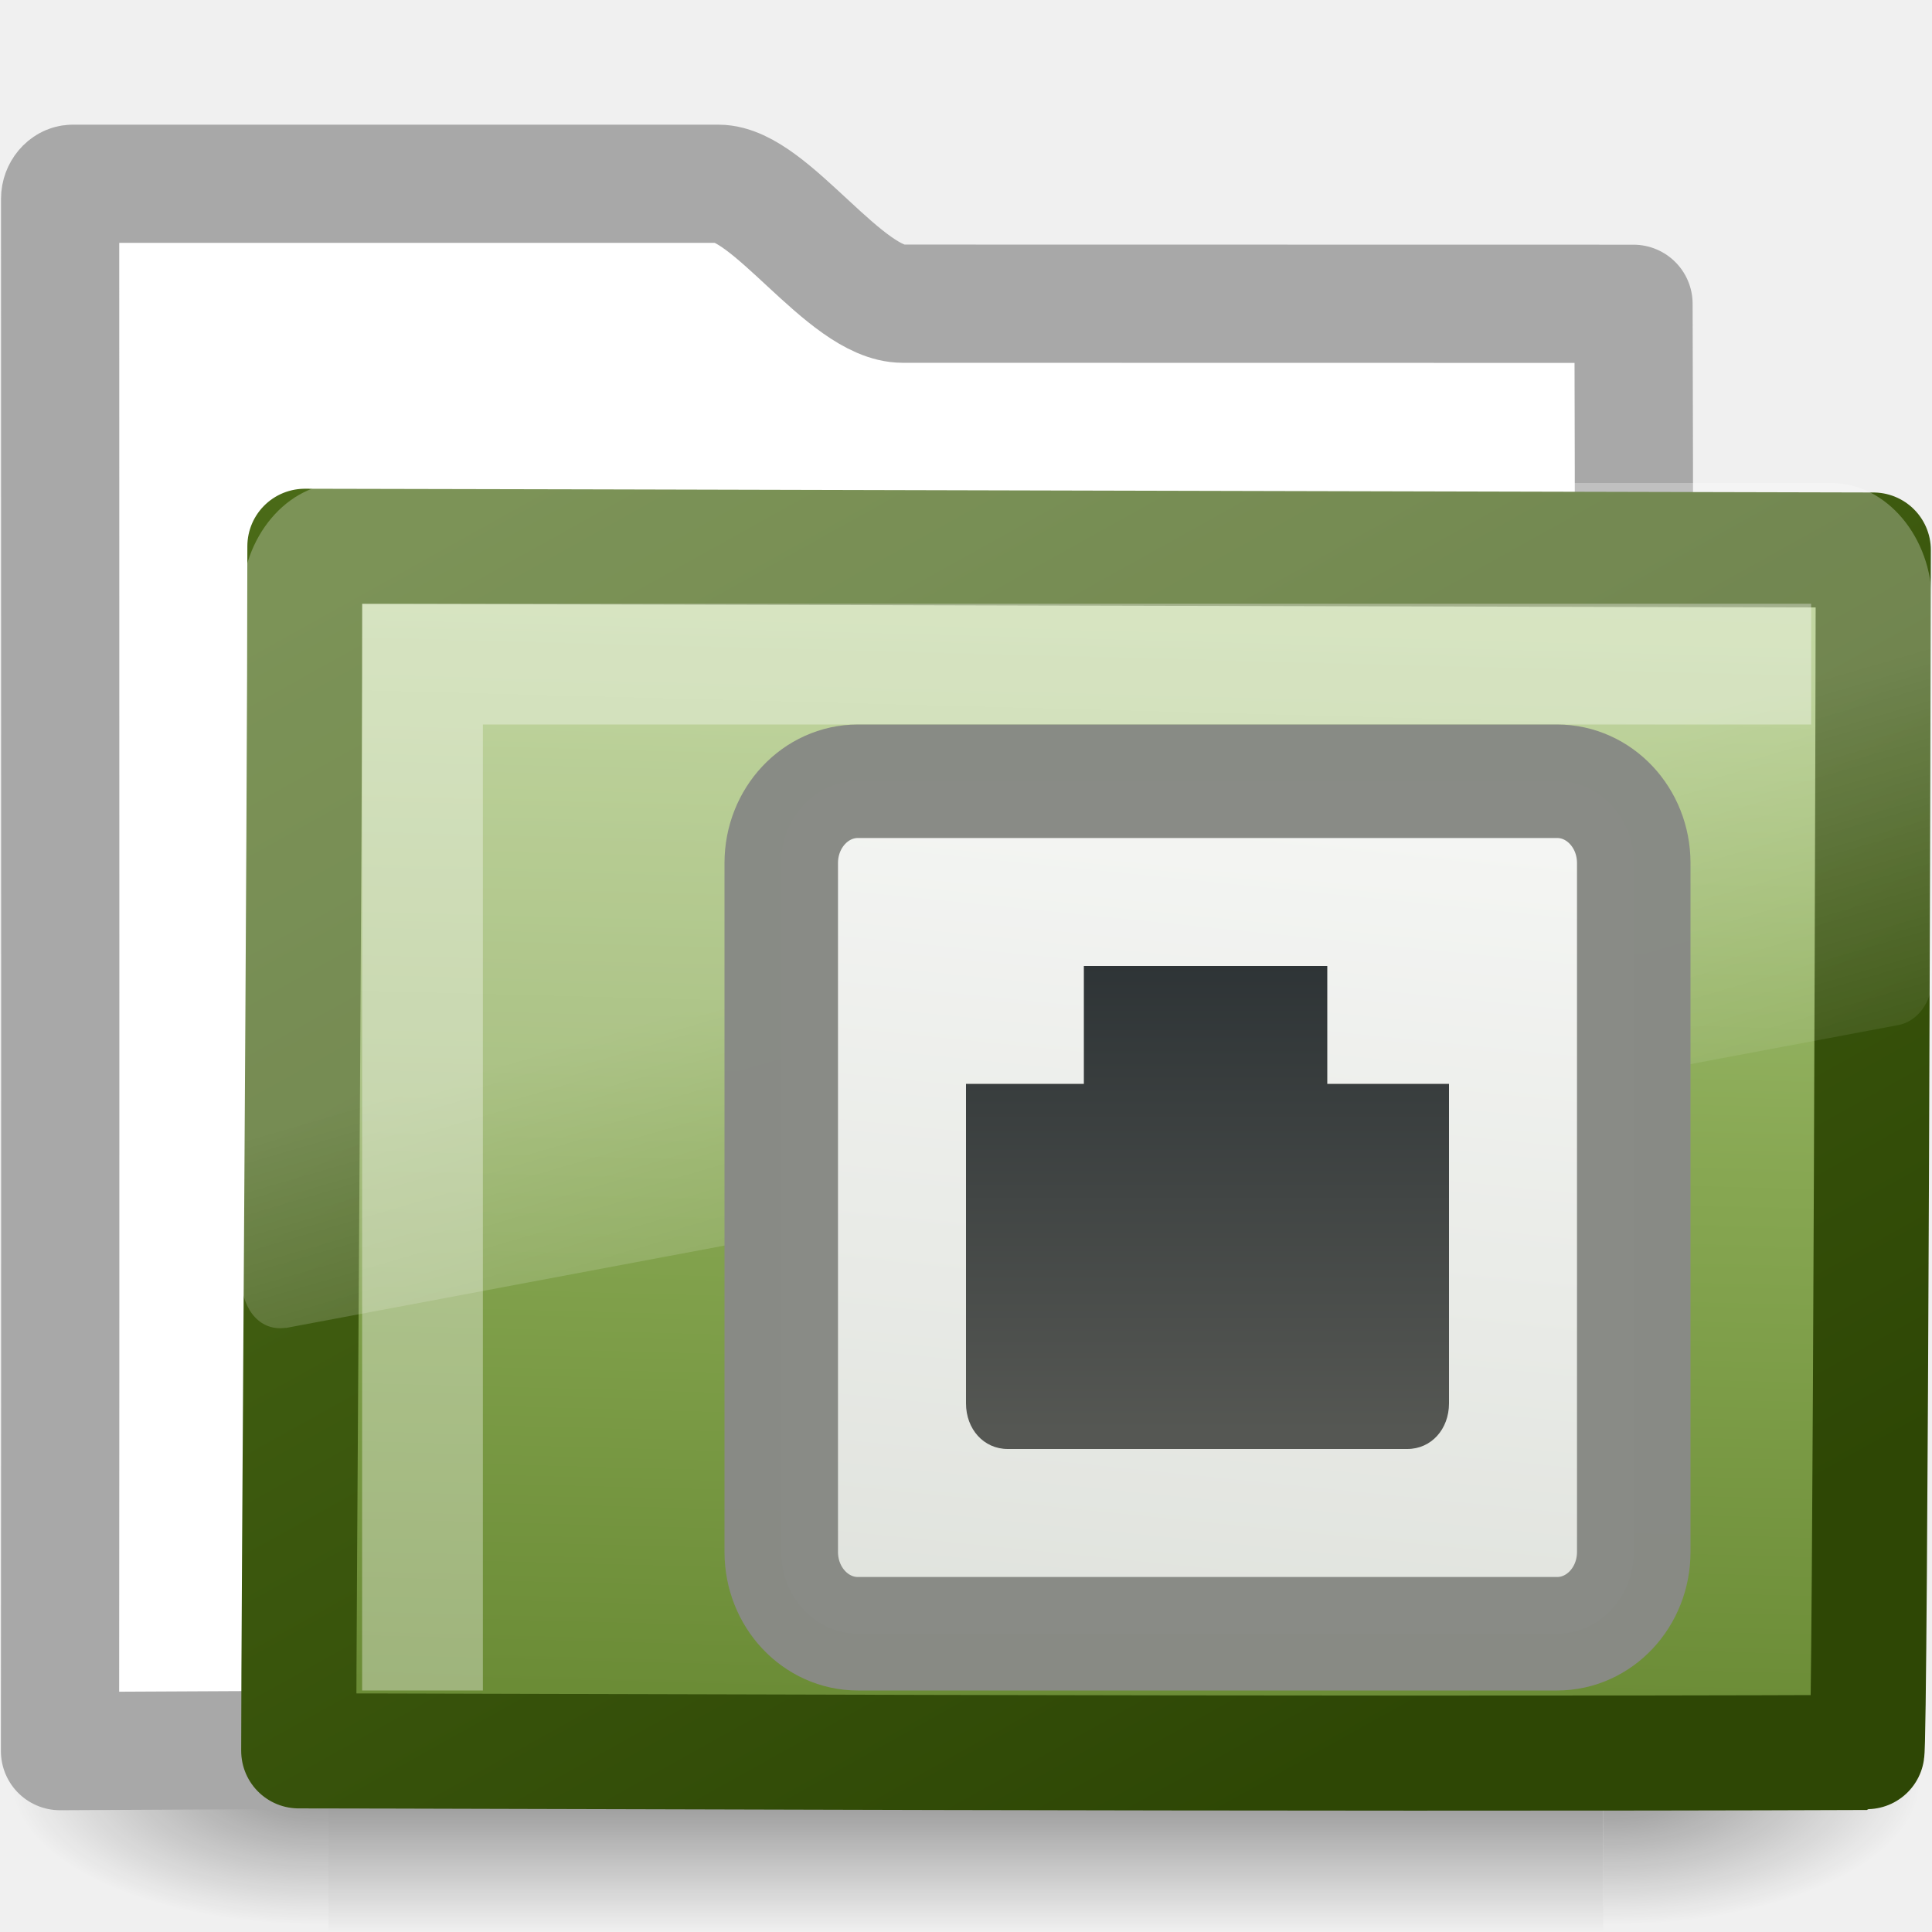
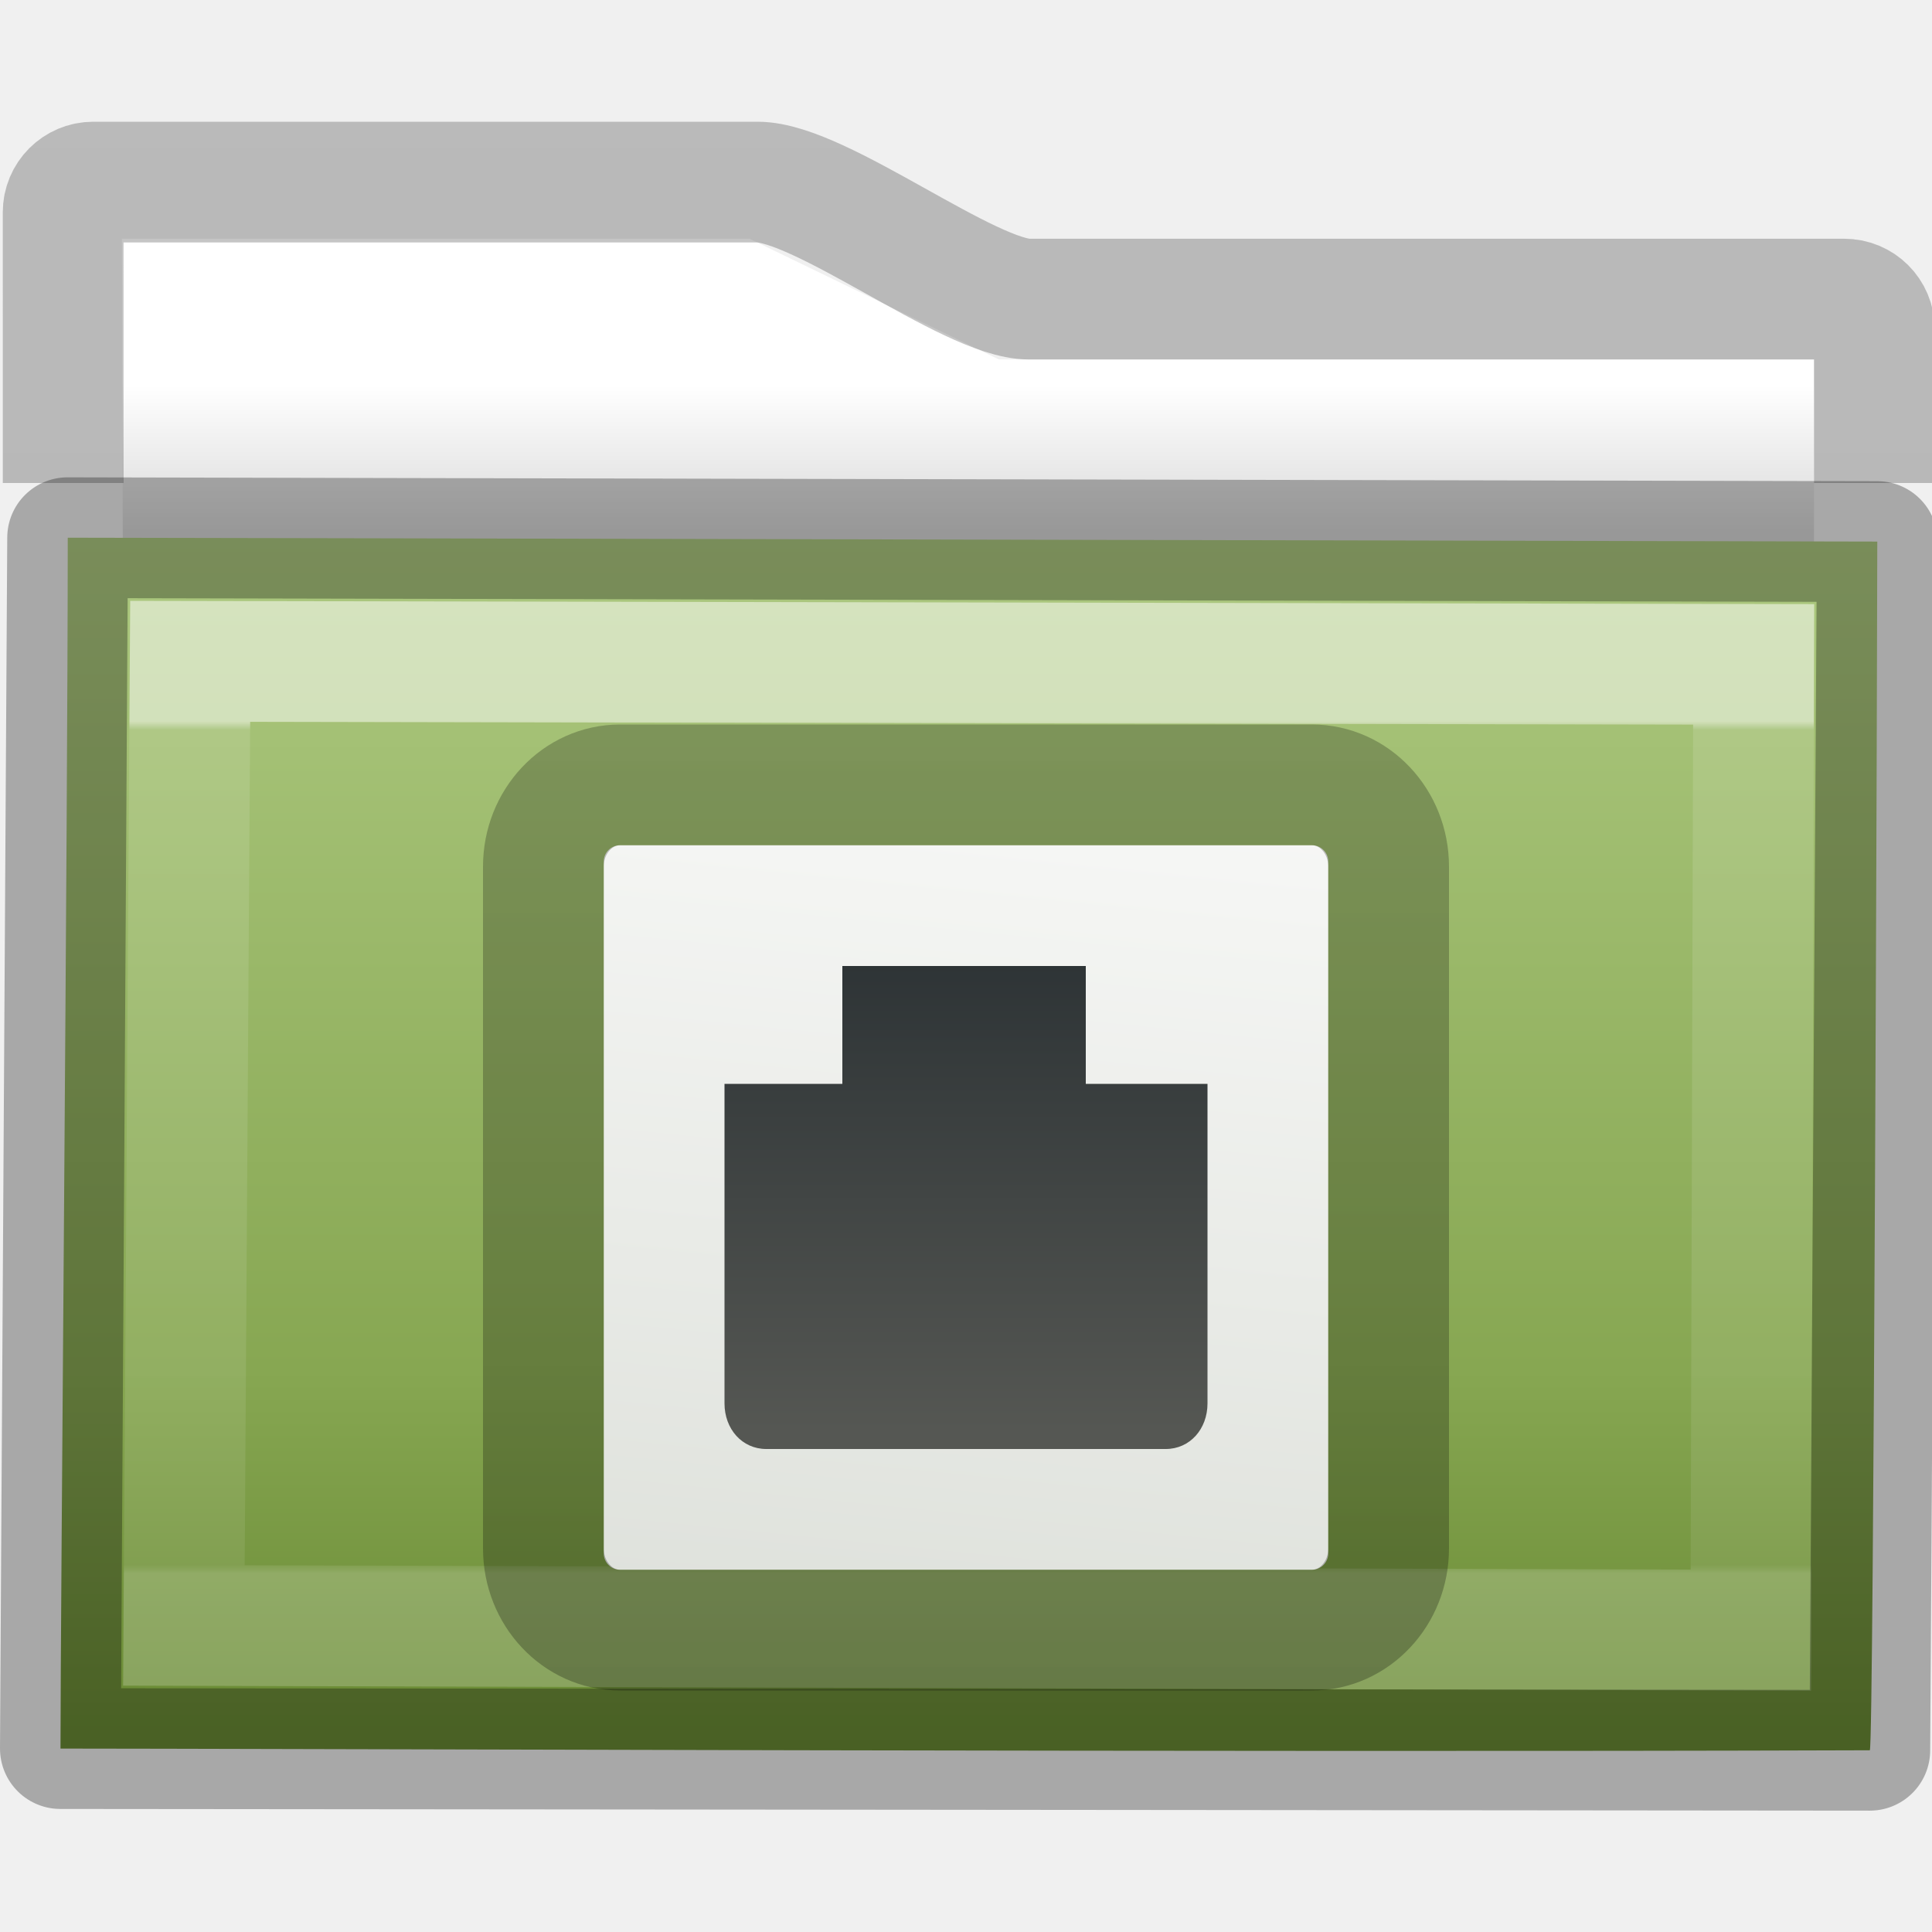
- <svg xmlns="http://www.w3.org/2000/svg" xmlns:xlink="http://www.w3.org/1999/xlink" id="svg3272" height="16" width="16" version="1.0">
-   <defs id="defs3274">
-     <linearGradient id="linearGradient2429" y2="-6.568" gradientUnits="userSpaceOnUse" x2="-11.006" gradientTransform="matrix(.44123 0 0 .47065 -7.132 6.2348)" y1="25.357" x1="-7.975">
+ <svg xmlns="http://www.w3.org/2000/svg" xmlns:xlink="http://www.w3.org/1999/xlink" id="svg8860" height="16" width="16" version="1.1">
+   <defs id="defs8862">
+     <linearGradient gradientTransform="matrix(0.8918903,0,0,0.9404696,3.14398,5.346537)" gradientUnits="userSpaceOnUse" xlink:href="#linearGradient3454-2-5-0-3-8" id="linearGradient10270-0" y2="8.172" x2="11.35" y1="0.667" x1="11.35" />
+     <linearGradient id="linearGradient3454-2-5-0-3-8">
+       <stop offset="0" style="stop-color:#ffffff;stop-opacity:1" id="stop3456-4-9-38-1-9" />
+       <stop offset="0.01" style="stop-color:#ffffff;stop-opacity:0.235" id="stop3458-39-80-3-5-6" />
+       <stop offset="0.99" style="stop-color:#ffffff;stop-opacity:0.157" id="stop3460-7-0-2-4-4" />
+       <stop offset="1" style="stop-color:#ffffff;stop-opacity:0.392" id="stop3462-0-9-8-7-8" />
+     </linearGradient>
+     <linearGradient id="linearGradient3104-8-8-97-4-6-11-5-5-4-4">
+       <stop offset="0" style="stop-color:#000000;stop-opacity:0.322" id="stop3106-5-4-3-5-0-2-1-0-7-7" />
+       <stop offset="1" style="stop-color:#000000;stop-opacity:0.278" id="stop3108-4-3-7-8-2-0-7-9-0-6" />
+     </linearGradient>
+     <linearGradient id="linearGradient4346">
+       <stop offset="0" style="stop-color:#ffffff;stop-opacity:1" id="stop4348" />
+       <stop offset="1" style="stop-color:#d8d8d8;stop-opacity:1" id="stop4350" />
+     </linearGradient>
+     <linearGradient gradientTransform="matrix(0.5968047,0,0,0.3475701,-0.370475,-1.117049)" gradientUnits="userSpaceOnUse" xlink:href="#radialGradient2444" id="linearGradient12481" y2="44.806" x2="15.03" y1="16.073" x1="15.03" />
+     <radialGradient r="23.097" gradientTransform="matrix(1.5647,-9.5143e-8,6.1772e-8,1.0159,-59.14917,8.1461)" cx="63.969" cy="14.113" gradientUnits="userSpaceOnUse" id="radialGradient2444">
+       <stop offset="0" style="stop-color:#ADC980" id="stop3618" />
+       <stop offset="0.688" style="stop-color:#87A752" id="stop3270" />
+       <stop offset="1" style="stop-color:#688933" id="stop3620" />
+     </radialGradient>
+     <linearGradient y2="15.385" x2="62.989" y1="11.645" x1="62.989" gradientTransform="matrix(0.3333333,0,0,0.3297102,-17.44063,-0.6478427)" gradientUnits="userSpaceOnUse" id="linearGradient4289" xlink:href="#linearGradient4346" />
+     <linearGradient y2="2.061" x2="-51.786" y1="53.514" x1="-51.786" gradientTransform="matrix(0.3107004,0,0,0.2748939,20.17717,-0.1031627)" gradientUnits="userSpaceOnUse" id="linearGradient4291" xlink:href="#linearGradient3104-8-8-97-4-6-11-5-5-4-4" />
+     <linearGradient id="linearGradient2429" y2="-6.568" gradientUnits="userSpaceOnUse" x2="-11.006" gradientTransform="matrix(0.3749989,0,0,0.4000028,-5.562375,6.799935)" y1="25.357" x1="-7.975">
      <stop id="stop6993" style="stop-color:#d3d7cf" offset="0" />
      <stop id="stop6995" style="stop-color:#fff" offset="1" />
    </linearGradient>
-     <linearGradient id="linearGradient2426" y2="14.951" gradientUnits="userSpaceOnUse" x2="-6.5" gradientTransform="matrix(-.25097 0 0 .2677 8.361 7.8507)" y1="0.5" x1="-6.5">
+     <linearGradient id="linearGradient2426" y2="14.951" gradientUnits="userSpaceOnUse" x2="-6.5" gradientTransform="matrix(-0.25097,0,0,0.2677,6.361,7.8507)" y1="0.5" x1="-6.5">
      <stop id="stop7342" style="stop-color:#2e3436" offset="0" />
      <stop id="stop7344" style="stop-color:#555753" offset="1" />
    </linearGradient>
-     <linearGradient id="linearGradient2687" y2="24.628" gradientUnits="userSpaceOnUse" x2="20.055" gradientTransform="matrix(.29669 0 0 .35207 1.8805 2.1186)" y1="16.408" x1="18.031">
-       <stop id="stop2687" style="stop-color:#fff;stop-opacity:.275" offset="0" />
-       <stop id="stop2689" style="stop-color:#fff;stop-opacity:.078" offset="1" />
-     </linearGradient>
-     <linearGradient id="linearGradient2692" y2="4.051" gradientUnits="userSpaceOnUse" x2="4.176" gradientTransform="matrix(1.0083 0 0 1.0006 -.00082398 -.0066205)" y1="14.993" x1="10.318">
-       <stop id="stop3624" style="stop-color:#2E4705" offset="0" />
-       <stop id="stop3626" style="stop-color:#4A6A17" offset="1" />
-     </linearGradient>
-     <linearGradient id="linearGradient2690" y2="238.4" gradientUnits="userSpaceOnUse" x2="169.23" gradientTransform="matrix(.054893 .013851 .0025726 .052482 -.7128 -.26741)" y1="58.583" x1="126.7">
-       <stop id="stop3618" style="stop-color:#ADC980" offset="0" />
-       <stop id="stop3270" style="stop-color:#87A752" offset=".5" />
-       <stop id="stop3620" style="stop-color:#688933" offset="1" />
-     </linearGradient>
-     <radialGradient id="radialGradient2677" xlink:href="#linearGradient5060" gradientUnits="userSpaceOnUse" cy="486.65" cx="605.71" gradientTransform="matrix(-2.7744 0 0 1.9697 112.76 -872.89)" r="117.14" />
-     <radialGradient id="radialGradient2675" xlink:href="#linearGradient5060" gradientUnits="userSpaceOnUse" cy="486.65" cx="605.71" gradientTransform="matrix(2.7744 0 0 1.9697 -1891.6 -872.89)" r="117.14" />
-     <linearGradient id="linearGradient2673" y2="609.51" gradientUnits="userSpaceOnUse" x2="302.86" gradientTransform="matrix(2.7744 0 0 1.9697 -1892.2 -872.89)" y1="366.65" x1="302.86">
-       <stop id="stop5050" style="stop-opacity:0" offset="0" />
-       <stop id="stop5056" offset=".5" />
-       <stop id="stop5052" style="stop-opacity:0" offset="1" />
-     </linearGradient>
-     <linearGradient id="linearGradient5060">
-       <stop id="stop5062" offset="0" />
-       <stop id="stop5064" style="stop-opacity:0" offset="1" />
-     </linearGradient>
+     <linearGradient xlink:href="#linearGradient3104-8-8-97-4-6-11-5-5-4-4" id="linearGradient4224" gradientUnits="userSpaceOnUse" gradientTransform="matrix(0.308073,0,0,0.2725692,19.93904,-0.01777555)" x1="-51.786" y1="53.514" x2="-51.786" y2="2.061" />
  </defs>
-   <g id="layer1">
-     <g id="layer6" transform="matrix(.36395 0 0 .34457 -.64485 -.38545)">
-       <g id="g2488" transform="matrix(.021652 0 0 .014857 43.008 42.685)">
-         <rect id="rect2490" style="opacity:.402;fill:url(#linearGradient2673)" height="478.36" width="1339.6" y="-150.7" x="-1559.3" />
-         <path id="path2492" style="opacity:.402;fill:url(#radialGradient2675)" d="m-219.62-150.68v478.33c142.88 0.9 345.4-107.17 345.4-239.2 0-132.02-159.44-239.13-345.4-239.13z" />
-         <path id="path2494" style="opacity:.402;fill:url(#radialGradient2677)" d="m-1559.3-150.68v478.33c-142.8 0.9-345.4-107.17-345.4-239.2 0-132.02 159.5-239.13 345.4-239.13z" />
-       </g>
-     </g>
-     <path id="rect2196" style="stroke-linejoin:round;stroke:#a8a8a8;stroke-linecap:round;stroke-width:0.979;fill:#fff" d="m0.602 1.522c-0.056 0-0.104 0.06-0.104 0.123 0 4.605 0.003 8.651-0.001 12.857 4.706-0.024 9.415-0.048 14.123-0.065-0.417 0-1.112-0.07-1.103-0.941 0.004-3.597 0.023-7.408 0.011-10.98l-6.052-0.001c-0.477 0-1.096-0.993-1.526-0.993h-5.348z" />
-     <path id="rect3086" style="stroke-linejoin:round;stroke:url(#linearGradient2692);stroke-linecap:round;stroke-width:.953;fill:url(#linearGradient2690)" d="m2.525 4.524c0.656 0 12.48 0.031 12.989 0.031 0 0.615-0.024 9.958-0.054 9.958-4.559 0.018-11.659-0.013-12.986-0.013-0.001-1.162 0.051-7.586 0.051-9.976z" />
-     <path id="path2509" style="fill:url(#linearGradient2687);fill-rule:evenodd" d="m2.836 4c-0.457 0-0.835 0.448-0.835 0.99v5.633c0.002 0.101 0.044 0.216 0.111 0.286 0.067 0.071 0.153 0.1 0.25 0.088h0.009l13.351-2.508c0.155-0.029 0.276-0.188 0.278-0.374v-3.125c0-0.542-0.378-0.99-0.834-0.99h-12.332 0.001z" />
-     <path id="path2406" style="opacity:.35;stroke:#fff;stroke-width:1px;fill:none" d="m3.499 14v-8.5h11.5" />
-   </g>
-   <rect id="rect5925" style="stroke-linejoin:round;stroke-opacity:.992;fill-rule:evenodd;stroke-dashoffset:0.7;stroke:#888a85;stroke-linecap:round;stroke-width:.94;fill:url(#linearGradient2429)" transform="scale(-1,1)" rx=".635" ry=".677" height="7.06" width="7.06" y="6.47" x="-13.53" />
-   <path id="rect3993" style="fill-rule:evenodd;stroke-width:0;fill:url(#linearGradient2426)" d="m8.976 8v0.976h-0.976v2.646c0 0.213 0.146 0.378 0.346 0.378h3.308c0.2 0 0.346-0.165 0.346-0.378v-2.646h-1.008v-0.976h-2.016z" />
+   <path d="m 1.01,1.977 0.013,5 14,0 0,-4 -6.75,0 -2.066,-1 z" id="rect4170-0-9" style="color:#000000;display:inline;overflow:visible;visibility:visible;fill:url(#linearGradient4289);fill-opacity:1;fill-rule:nonzero;stroke:none;stroke-width:1;marker:none;enable-background:accumulate" />
+   <path d="m 15.523,4 0,-1.273 c 0,-0.139 -0.112,-0.25 -0.25,-0.25 l -6.75,0 c -0.495,0 -1.724,-0.969 -2.25,-0.969 l -5.5,0 c -0.139,0 -0.25,0.112 -0.25,0.25 l 3.2e-4,2.242" id="rect4170-1" style="color:#000000;display:inline;overflow:visible;visibility:visible;opacity:0.8;fill:none;stroke:url(#linearGradient4291);stroke-width:1;stroke-linecap:butt;stroke-linejoin:miter;stroke-miterlimit:4;stroke-dasharray:none;stroke-dashoffset:0;stroke-opacity:1;marker:none;enable-background:accumulate" />
+   <path d="m 0.56,4.453 c 0.757,0 14.4,0.032 14.987,0.032 0,0.619 -0.029,10.01 -0.062,10.01 -5.26,0.018 -13.453,-0.014 -14.984,-0.014 0,-1.167 0.06,-7.625 0.06,-10.027 z" id="rect3086" style="color:#000000;display:inline;overflow:visible;visibility:visible;fill:url(#linearGradient12481);fill-opacity:1;fill-rule:nonzero;stroke:none;stroke-width:1;marker:none;enable-background:accumulate;clip-rule:nonzero;opacity:1;isolation:auto;mix-blend-mode:normal;color-interpolation:sRGB;color-interpolation-filters:linearRGB;solid-color:#000000;solid-opacity:1;stroke-linecap:butt;stroke-linejoin:miter;stroke-miterlimit:4;stroke-dasharray:none;stroke-dashoffset:0;stroke-opacity:1;filter-blend-mode:normal;filter-gaussianBlur-deviation:0;color-rendering:auto;image-rendering:auto;shape-rendering:auto;text-rendering:auto" />
+   <path d="M 1.575,5.477 14.523,5.502 14.5,13.5 1.523,13.461 Z" id="rect3086-9" style="color:#000000;display:inline;overflow:visible;visibility:visible;opacity:0.5;fill:none;stroke:url(#linearGradient10270-0);stroke-width:1;stroke-linecap:round;stroke-linejoin:miter;stroke-miterlimit:4;stroke-dasharray:none;stroke-dashoffset:0;stroke-opacity:1;marker:none;enable-background:accumulate" />
+   <path d="m 0.56,4.453 14.987,0.032 -0.062,10.01 L 0.5,14.481 Z" id="rect3086-0" style="color:#000000;display:inline;overflow:visible;visibility:visible;opacity:0.3;fill:none;stroke:#000000;stroke-width:1;stroke-linecap:round;stroke-linejoin:round;stroke-miterlimit:4;stroke-dasharray:none;stroke-dashoffset:0;stroke-opacity:1;marker:none;enable-background:accumulate" />
+   <rect id="rect5925" style="fill:url(#linearGradient2429);fill-rule:evenodd;stroke:none;stroke-width:0.94;stroke-linecap:round;stroke-linejoin:round;stroke-dashoffset:0.7;stroke-opacity:0.992" transform="scale(-1,1)" rx="0.135" ry="0.135" height="6" width="6" y="7" x="-11" />
+   <path id="rect3993" style="fill:url(#linearGradient2426);fill-rule:evenodd;stroke-width:0" d="m 6.976,8 0,0.976 -0.976,0 0,2.646 C 6,11.835 6.146,12 6.346,12 L 9.654,12 C 9.854,12 10,11.835 10,11.622 l 0,-2.646 -1.008,0 L 8.992,8 6.976,8 Z" />
+   <rect id="rect5925-5" style="color:#000000;clip-rule:nonzero;display:inline;overflow:visible;visibility:visible;opacity:0.8;isolation:auto;mix-blend-mode:normal;color-interpolation:sRGB;color-interpolation-filters:linearRGB;solid-color:#000000;solid-opacity:1;fill:none;fill-opacity:1;fill-rule:nonzero;stroke:url(#linearGradient4224);stroke-width:1;stroke-linecap:butt;stroke-linejoin:miter;stroke-miterlimit:4;stroke-dasharray:none;stroke-dashoffset:0;stroke-opacity:1;marker:none;color-rendering:auto;image-rendering:auto;shape-rendering:auto;text-rendering:auto;enable-background:accumulate" transform="scale(-1,1)" rx="0.635" ry="0.677" height="7" width="7" y="6.5" x="-11.5" />
</svg>
